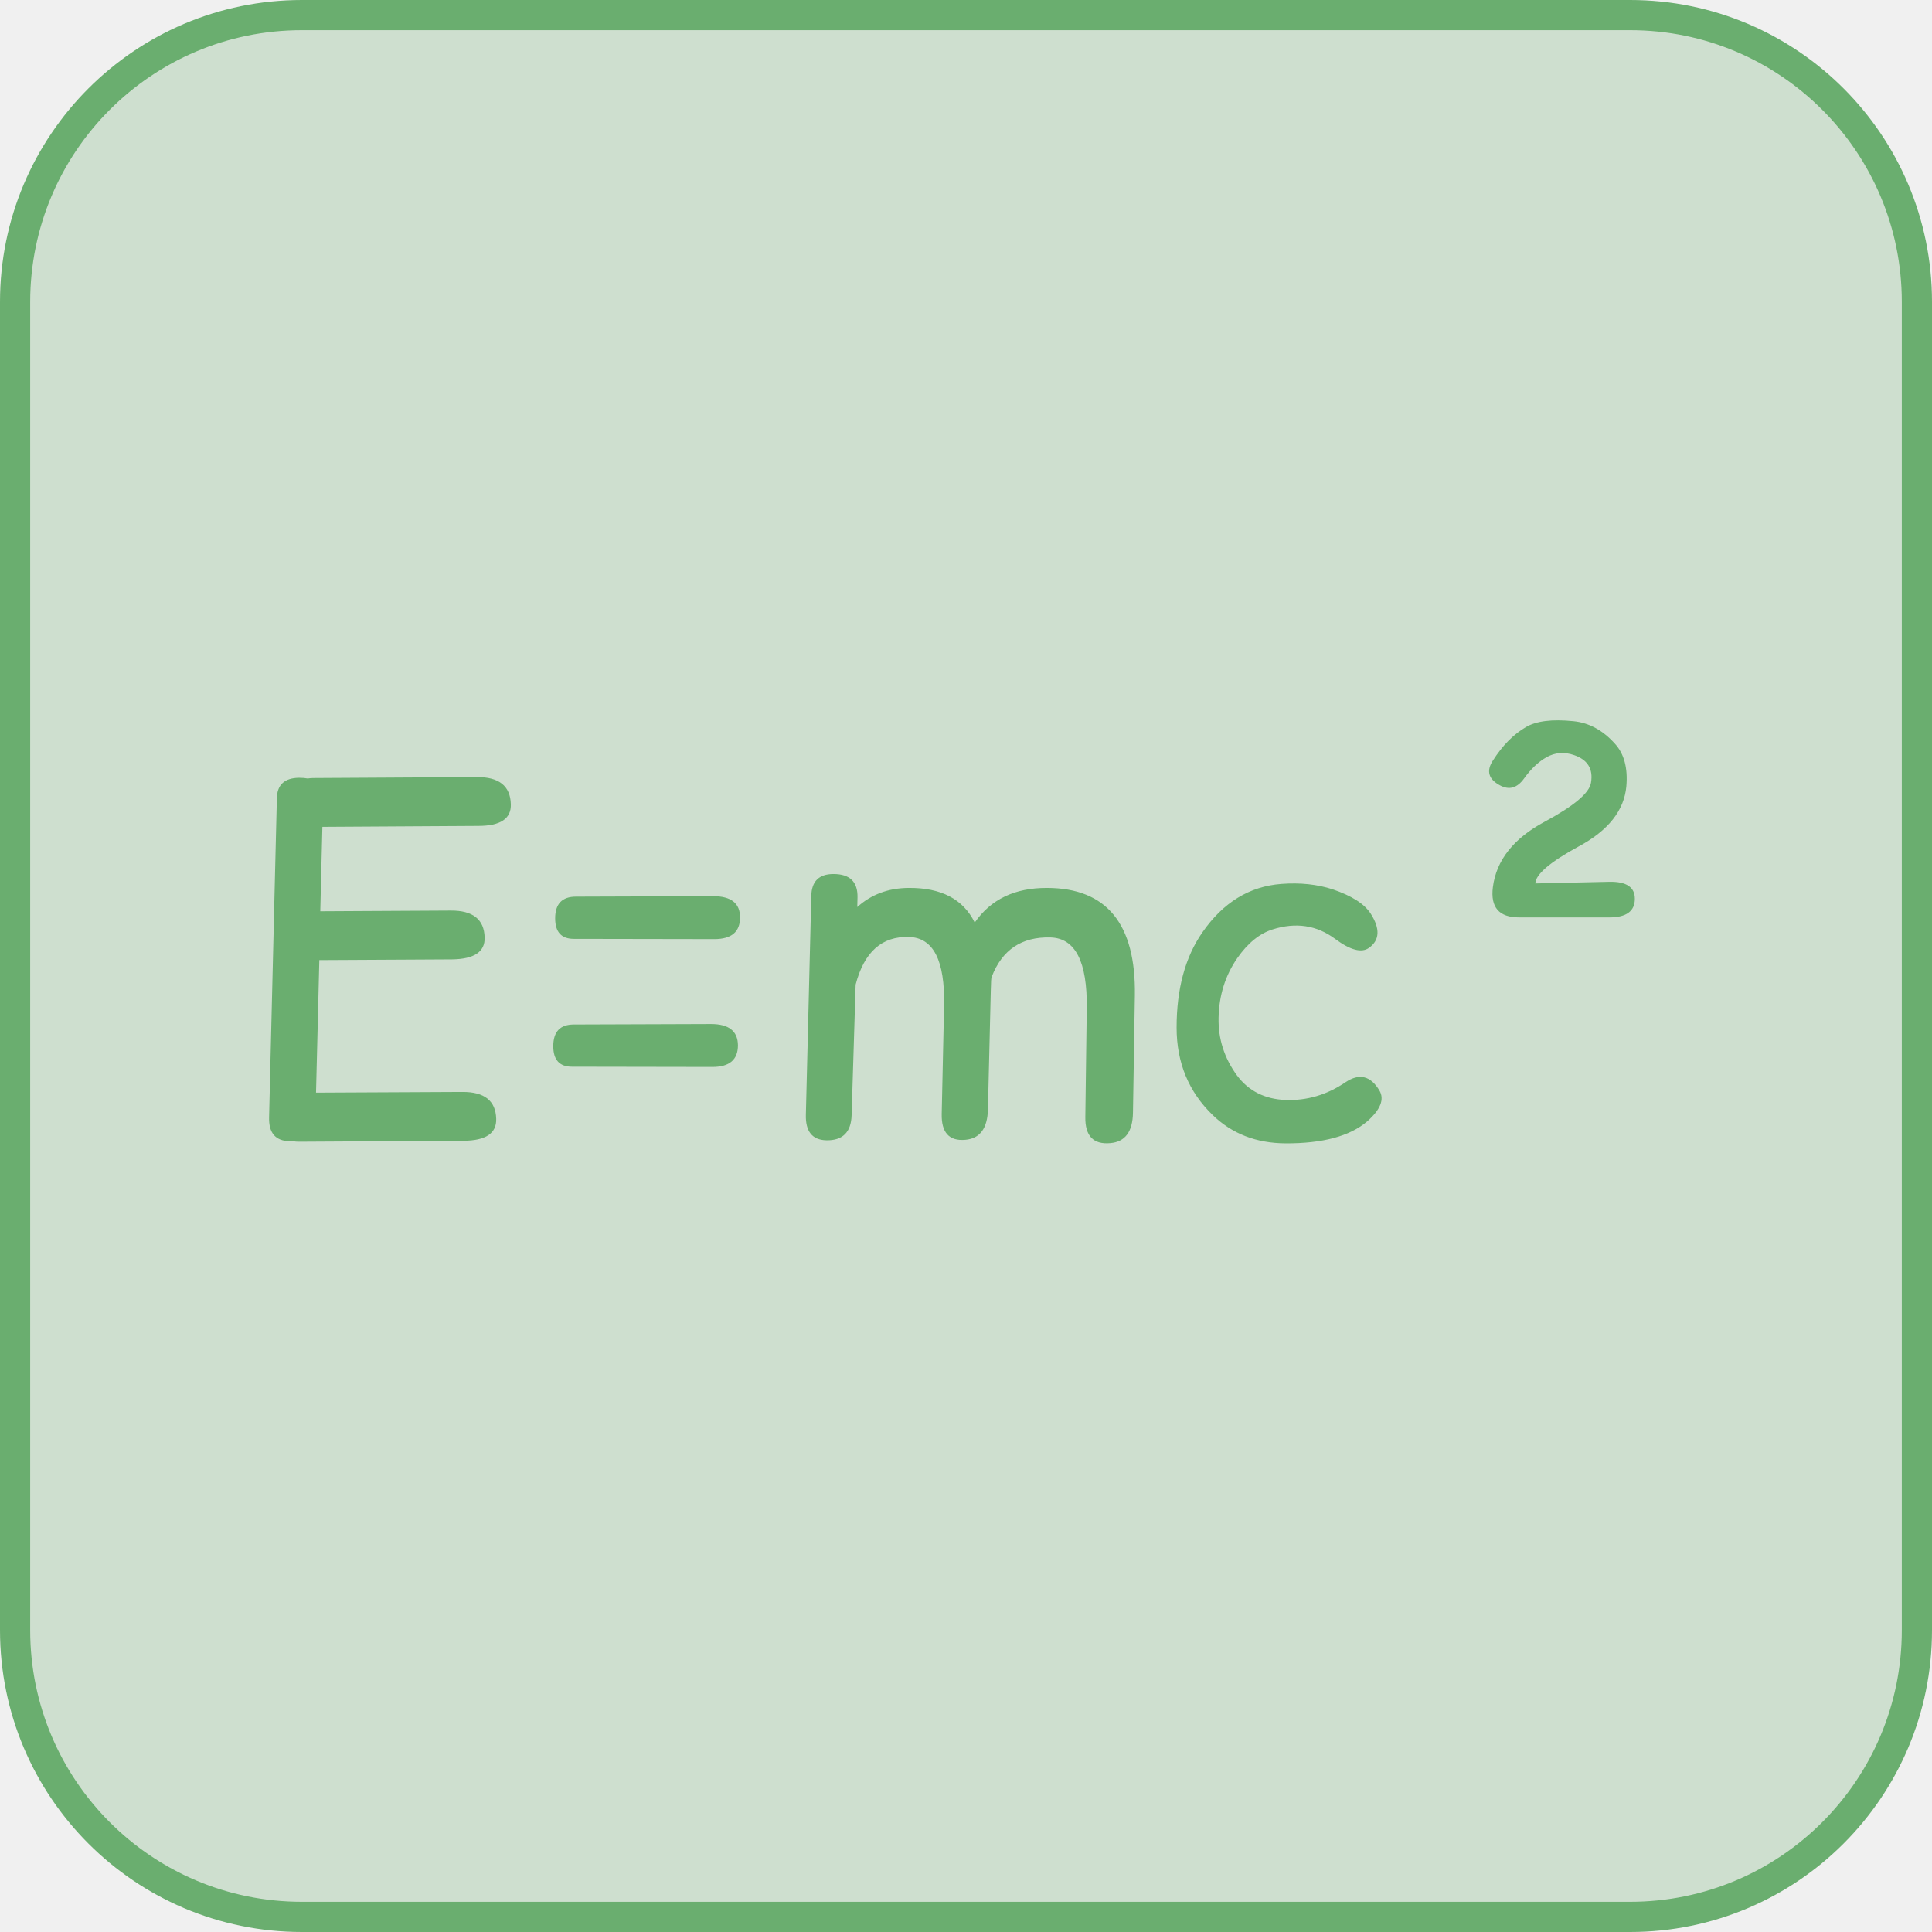
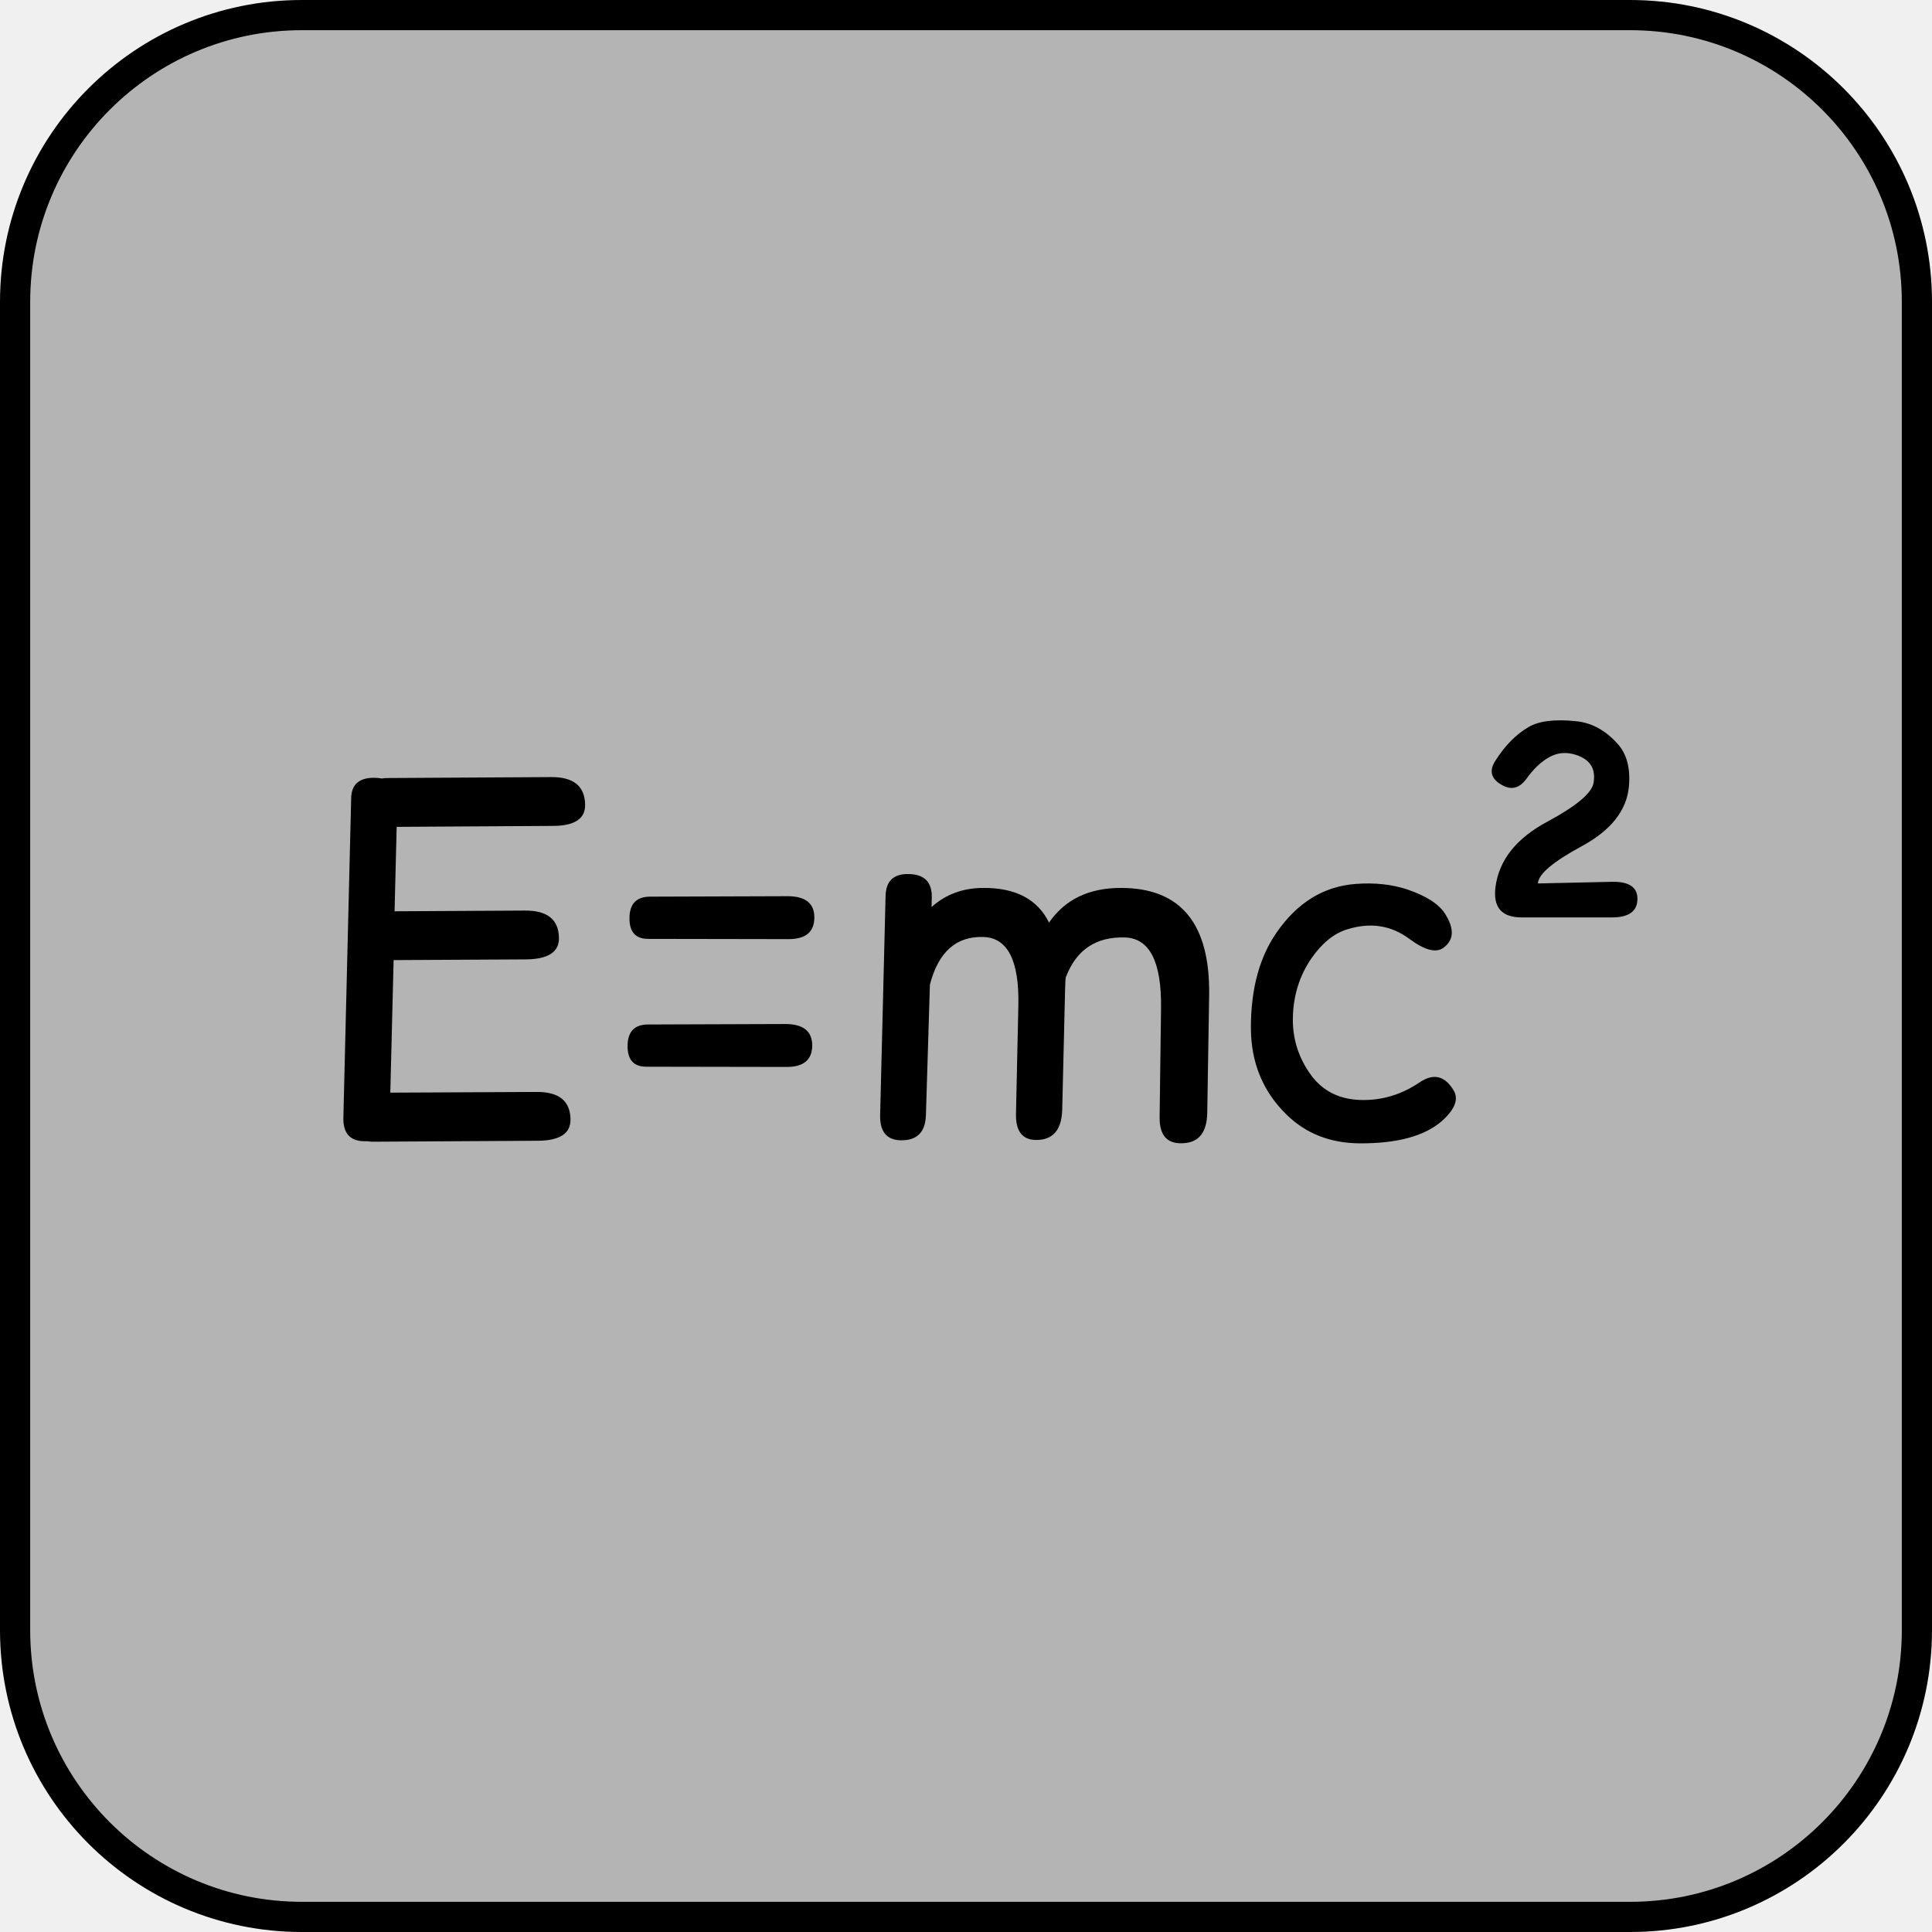
<svg xmlns="http://www.w3.org/2000/svg" width="128" height="128" viewBox="0 0 128 128" fill="none">
  <g clip-path="url(#clip0_4_66)">
-     <rect x="1" y="1" width="126" height="126" rx="19" fill="#6AAE6F" fill-opacity="0.25" stroke="#6AAE6F" stroke-width="2" />
-     <path d="M20.75 51.547L31.594 51.484C33.062 51.474 33.812 52.073 33.844 53.281C33.875 54.24 33.156 54.719 31.688 54.719C28.24 54.74 24.797 54.76 21.359 54.781L21.219 60.375L29.859 60.328C31.328 60.318 32.078 60.911 32.109 62.109C32.141 63.057 31.422 63.542 29.953 63.562L21.156 63.609L20.938 72.391L30.625 72.344C32.094 72.333 32.844 72.927 32.875 74.125C32.906 75.083 32.188 75.568 30.719 75.578L19.781 75.641C19.656 75.641 19.542 75.63 19.438 75.609C19.354 75.609 19.271 75.609 19.188 75.609C18.25 75.588 17.797 75.057 17.828 74.016L18.344 52.875C18.365 51.99 18.854 51.542 19.812 51.531C20.031 51.531 20.224 51.547 20.391 51.578C20.505 51.557 20.625 51.547 20.75 51.547ZM38.156 59.406L47.25 59.375C48.438 59.375 49.031 59.844 49.031 60.781C49.031 61.74 48.464 62.219 47.328 62.219L38.016 62.203C37.193 62.203 36.781 61.75 36.781 60.844C36.781 59.885 37.24 59.406 38.156 59.406ZM38.016 67.875L47.109 67.844C48.286 67.844 48.88 68.312 48.891 69.25C48.891 70.208 48.328 70.688 47.203 70.688L37.891 70.672C37.068 70.672 36.656 70.219 36.656 69.312C36.656 68.354 37.109 67.875 38.016 67.875ZM55.219 57.906C56.302 57.906 56.833 58.422 56.812 59.453L56.797 60.094C57.724 59.26 58.854 58.839 60.188 58.828C62.354 58.807 63.818 59.573 64.578 61.125C65.641 59.583 67.24 58.818 69.375 58.828C73.323 58.839 75.26 61.214 75.188 65.953L75.062 73.719C75.042 74.979 74.542 75.651 73.562 75.734C72.438 75.838 71.885 75.26 71.906 74L72 66.797C72.042 63.714 71.24 62.151 69.594 62.109C67.688 62.057 66.391 62.927 65.703 64.719C65.672 64.75 65.651 65.068 65.641 65.672L65.453 73.5C65.422 74.76 64.922 75.432 63.953 75.516C62.88 75.609 62.359 75.031 62.391 73.781L62.547 66.609C62.609 63.641 61.839 62.13 60.234 62.078C58.432 62.016 57.25 63.068 56.688 65.234L56.422 73.875C56.391 75.01 55.833 75.568 54.75 75.547C53.812 75.526 53.359 74.958 53.391 73.844L53.75 59.359C53.771 58.391 54.26 57.906 55.219 57.906ZM89.141 71.703C90.057 71.088 90.807 71.271 91.391 72.25C91.734 72.833 91.463 73.516 90.578 74.297C89.432 75.276 87.63 75.76 85.172 75.75C83.234 75.74 81.625 75.115 80.344 73.875C78.75 72.333 77.953 70.401 77.953 68.078C77.953 65.516 78.521 63.417 79.656 61.781C81.031 59.792 82.781 58.719 84.906 58.562C86.146 58.469 87.276 58.589 88.297 58.922C89.557 59.349 90.396 59.885 90.812 60.531C91.448 61.531 91.412 62.286 90.703 62.797C90.213 63.151 89.463 62.953 88.453 62.203C87.234 61.297 85.854 61.089 84.312 61.578C83.448 61.849 82.667 62.484 81.969 63.484C81.177 64.63 80.766 65.943 80.734 67.422C80.703 68.818 81.109 70.094 81.953 71.25C82.724 72.281 83.797 72.823 85.172 72.875C86.588 72.927 87.912 72.537 89.141 71.703ZM101.719 58.531L106.625 58.422C107.75 58.401 108.312 58.776 108.312 59.547C108.312 60.37 107.75 60.781 106.625 60.781H100.641C99.318 60.781 98.74 60.115 98.906 58.781C99.135 56.99 100.281 55.542 102.344 54.438C104.281 53.396 105.302 52.536 105.406 51.859C105.562 50.953 105.193 50.344 104.297 50.031C103.641 49.802 103.026 49.849 102.453 50.172C101.922 50.474 101.432 50.938 100.984 51.562C100.526 52.208 99.99 52.365 99.375 52.031C98.615 51.625 98.458 51.078 98.906 50.391C99.542 49.391 100.271 48.651 101.094 48.172C101.781 47.766 102.833 47.635 104.25 47.781C105.281 47.885 106.198 48.385 107 49.281C107.604 49.948 107.854 50.885 107.75 52.094C107.604 53.698 106.552 55.026 104.594 56.078C102.698 57.109 101.74 57.927 101.719 58.531Z" fill="#6AAE6F" />
+     <rect x="1" y="1" width="126" height="126" rx="19" fill="currentColor" fill-opacity="0.25" stroke="currentColor" stroke-width="2" />
+     <path d="M25.672 51.547L36.516 51.484C37.984 51.474 38.734 52.073 38.766 53.281C38.797 54.24 38.078 54.719 36.609 54.719C33.161 54.74 29.719 54.76 26.281 54.781L26.141 60.375L34.781 60.328C36.25 60.318 37 60.911 37.031 62.109C37.062 63.057 36.344 63.542 34.875 63.562L26.078 63.609L25.859 72.391L35.547 72.344C37.016 72.333 37.766 72.927 37.797 74.125C37.828 75.083 37.109 75.568 35.641 75.578L24.703 75.641C24.578 75.641 24.463 75.63 24.359 75.609C24.276 75.609 24.193 75.609 24.109 75.609C23.172 75.588 22.719 75.057 22.75 74.016L23.266 52.875C23.287 51.99 23.776 51.542 24.734 51.531C24.953 51.531 25.146 51.547 25.312 51.578C25.427 51.557 25.547 51.547 25.672 51.547ZM43.078 59.406L52.172 59.375C53.359 59.375 53.953 59.844 53.953 60.781C53.953 61.74 53.385 62.219 52.25 62.219L42.938 62.203C42.115 62.203 41.703 61.75 41.703 60.844C41.703 59.885 42.161 59.406 43.078 59.406ZM42.938 67.875L52.031 67.844C53.208 67.844 53.802 68.312 53.812 69.25C53.812 70.208 53.25 70.688 52.125 70.688L42.812 70.672C41.99 70.672 41.578 70.219 41.578 69.312C41.578 68.354 42.031 67.875 42.938 67.875ZM60.141 57.906C61.224 57.906 61.755 58.422 61.734 59.453L61.719 60.094C62.646 59.26 63.776 58.839 65.109 58.828C67.276 58.807 68.74 59.573 69.5 61.125C70.562 59.583 72.162 58.818 74.297 58.828C78.245 58.839 80.182 61.214 80.109 65.953L79.984 73.719C79.963 74.979 79.463 75.651 78.484 75.734C77.359 75.838 76.807 75.26 76.828 74L76.922 66.797C76.963 63.714 76.162 62.151 74.516 62.109C72.609 62.057 71.312 62.927 70.625 64.719C70.594 64.75 70.573 65.068 70.562 65.672L70.375 73.5C70.344 74.76 69.844 75.432 68.875 75.516C67.802 75.609 67.281 75.031 67.312 73.781L67.469 66.609C67.531 63.641 66.76 62.13 65.156 62.078C63.354 62.016 62.172 63.068 61.609 65.234L61.344 73.875C61.312 75.01 60.755 75.568 59.672 75.547C58.734 75.526 58.281 74.958 58.312 73.844L58.672 59.359C58.693 58.391 59.182 57.906 60.141 57.906ZM94.062 71.703C94.979 71.088 95.729 71.271 96.312 72.25C96.656 72.833 96.385 73.516 95.5 74.297C94.354 75.276 92.552 75.76 90.094 75.75C88.156 75.74 86.547 75.115 85.266 73.875C83.672 72.333 82.875 70.401 82.875 68.078C82.875 65.516 83.443 63.417 84.578 61.781C85.953 59.792 87.703 58.719 89.828 58.562C91.068 58.469 92.198 58.589 93.219 58.922C94.479 59.349 95.318 59.885 95.734 60.531C96.37 61.531 96.333 62.286 95.625 62.797C95.135 63.151 94.385 62.953 93.375 62.203C92.156 61.297 90.776 61.089 89.234 61.578C88.37 61.849 87.588 62.484 86.891 63.484C86.099 64.63 85.688 65.943 85.656 67.422C85.625 68.818 86.031 70.094 86.875 71.25C87.646 72.281 88.719 72.823 90.094 72.875C91.51 72.927 92.833 72.537 94.062 71.703Z" fill="currentColor" />
+     <path d="M101.891 58.531L106.797 58.422C107.922 58.401 108.484 58.776 108.484 59.547C108.484 60.37 107.922 60.781 106.797 60.781H100.812C99.49 60.781 98.912 60.115 99.078 58.781C99.307 56.99 100.453 55.542 102.516 54.438C104.453 53.396 105.474 52.536 105.578 51.859C105.734 50.953 105.365 50.344 104.469 50.031C103.812 49.802 103.198 49.849 102.625 50.172C102.094 50.474 101.604 50.938 101.156 51.562C100.698 52.208 100.161 52.365 99.547 52.031C98.787 51.625 98.63 51.078 99.078 50.391C99.713 49.391 100.443 48.651 101.266 48.172C101.953 47.766 103.005 47.635 104.422 47.781C105.453 47.885 106.37 48.385 107.172 49.281C107.776 49.948 108.026 50.885 107.922 52.094C107.776 53.698 106.724 55.026 104.766 56.078C102.87 57.109 101.911 57.927 101.891 58.531Z" fill="currentColor" />
  </g>
  <defs>
    <clipPath id="clip0_4_66">
      <rect width="128" height="128" fill="white" />
    </clipPath>
  </defs>
</svg>
